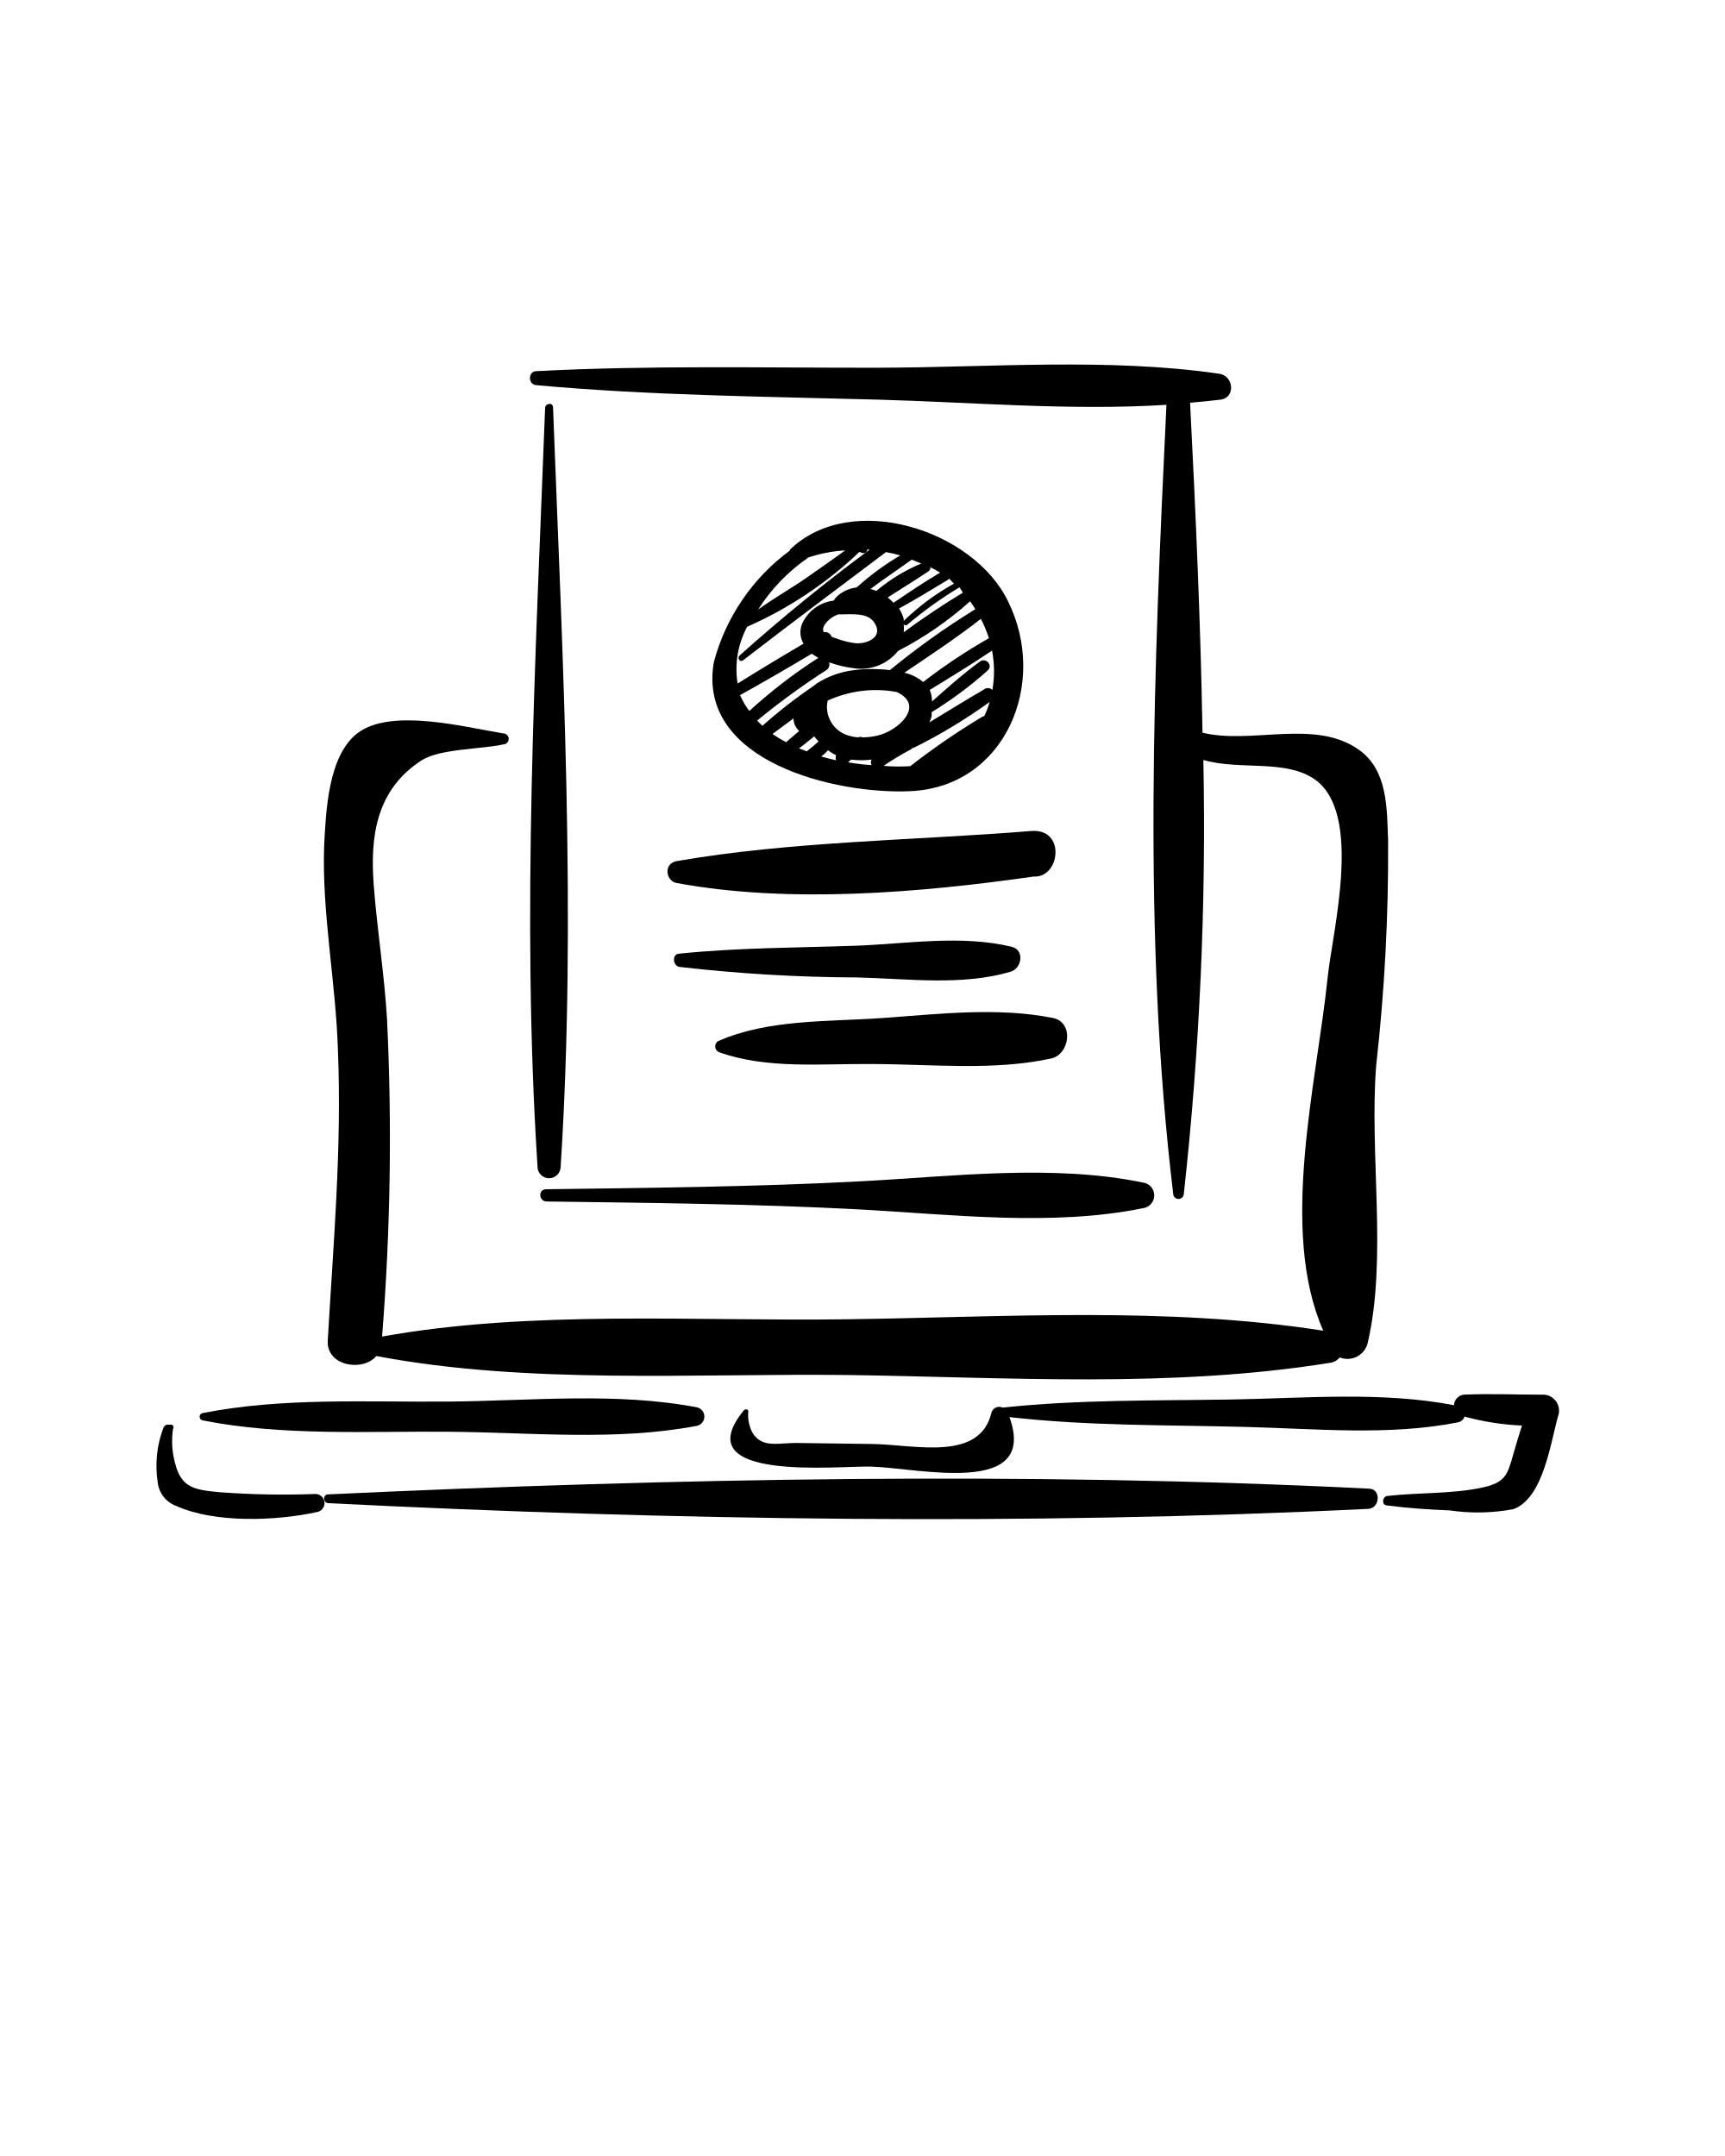
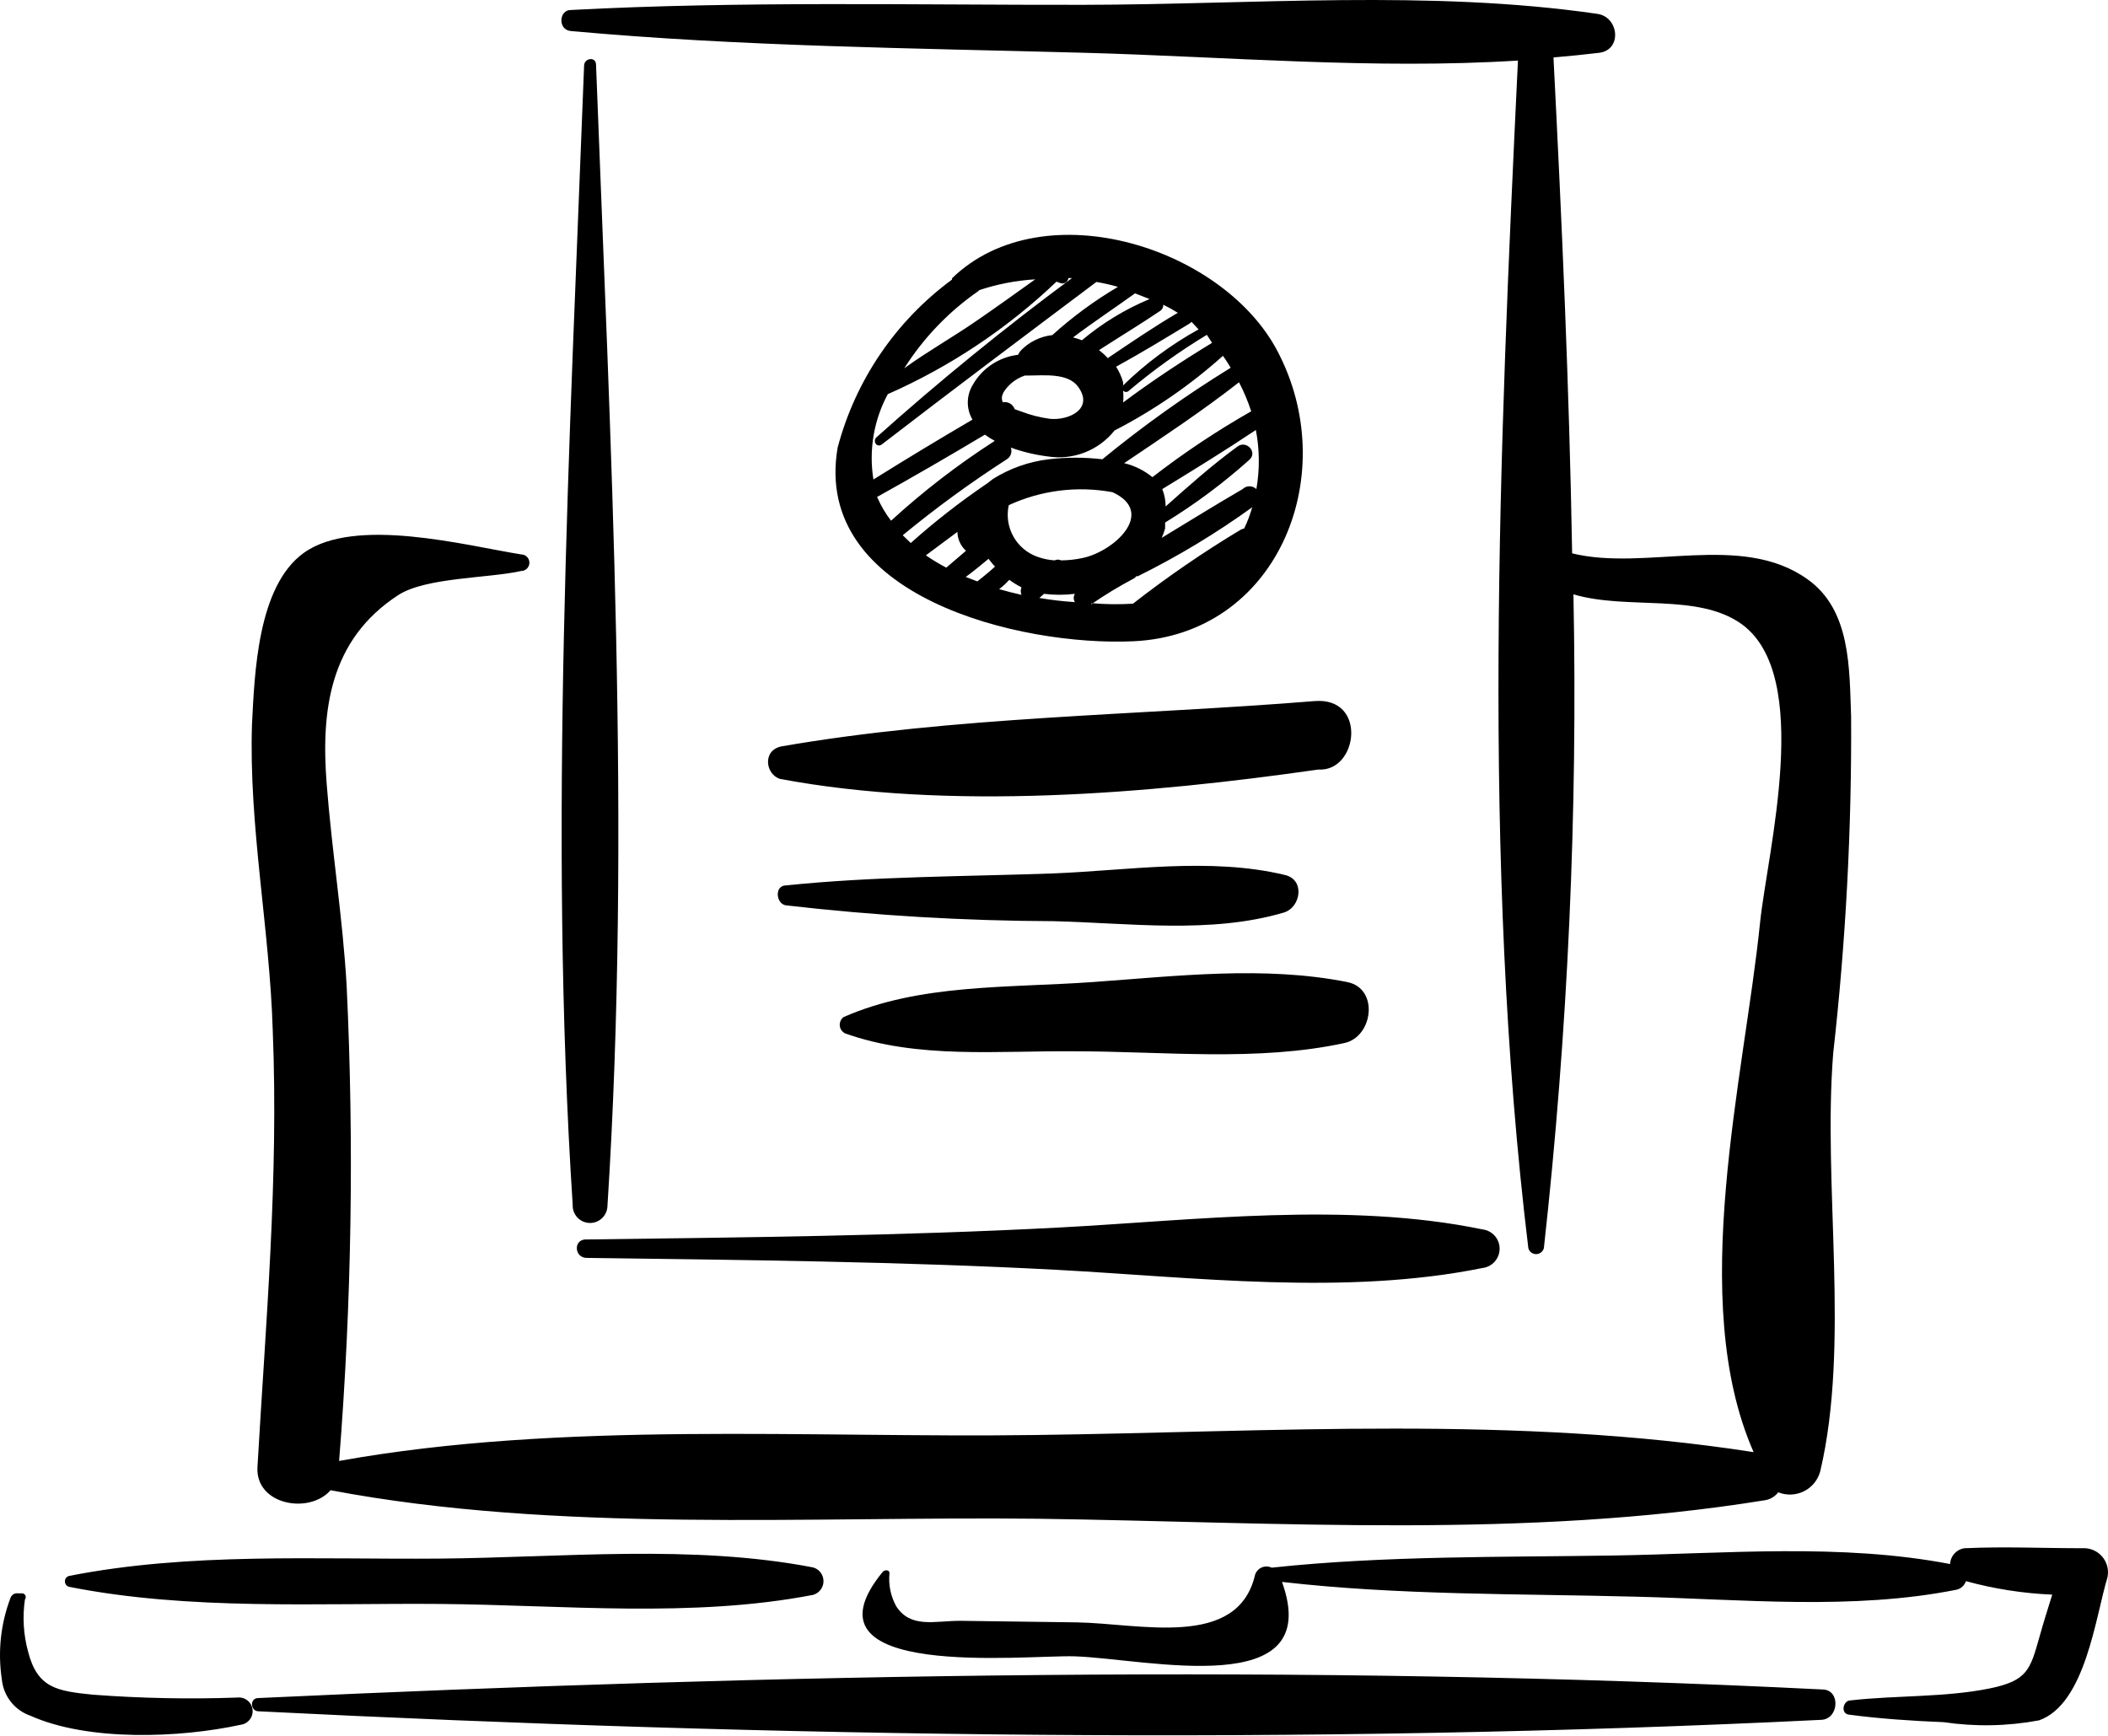
- <svg xmlns="http://www.w3.org/2000/svg" class="fill-black dark:fill-white" viewBox="0 0 100 125" x="0px" y="0px">
-   <g data-name="Layer 2">
-     <path d="M31.6,23.66c-.55,14.5-1.38,29.46-.44,43.95a.67.67,0,0,0,1.34.06c.93-14.53.11-29.51-.44-44.05C32.05,23.31,31.61,23.37,31.6,23.66Z" />
-     <path d="M31.69,69.66c6.06.08,12.1.14,18.14.46,5.34.29,11.15,1,16.42-.07a.75.75,0,0,0,0-1.49c-5.23-1.08-11.07-.35-16.36-.07-6.09.32-12.17.38-18.27.46C31.18,69,31.24,69.65,31.69,69.66Z" />
-     <path d="M19,77.73c-.08,1.46,2,1.83,2.82.89,8.76,1.66,18.44,1,27.3,1.1,9.34.13,18.75.78,28-.71a.81.81,0,0,0,.54-.31,1.21,1.21,0,0,0,1.62-.81c1.16-4.94.09-11,.5-16.13a110.21,110.21,0,0,0,.69-13c-.07-1.82,0-4.09-1.68-5.28-2.55-1.83-6.22-.3-9.08-1-.11-6.43-.4-12.85-.72-19.13.59-.05,1.18-.11,1.77-.18.89-.12.75-1.38-.07-1.5-6.45-.94-13.3-.36-19.82-.35s-13.22-.15-19.79.2c-.45,0-.5.76,0,.81,6.57.6,13.23.66,19.82.84,5.48.15,11.19.65,16.72.3-.72,15.05-1.41,30.86.4,45.81a.31.31,0,0,0,.6,0,193.74,193.74,0,0,0,1.14-25.22c2.09.62,4.79-.07,6.49,1.15,2.76,2,1,8.74.71,11.5-.61,6-2.83,14.58-.25,20.44-9.14-1.42-18.48-.78-27.72-.66-8.7.12-18.23-.55-26.84,1a144.88,144.88,0,0,0,.29-18.34c-.15-2.61-.57-5.18-.77-7.78-.22-2.81.1-5.55,2.76-7.28,1.06-.69,3.52-.65,4.74-.93a.32.32,0,0,0,0-.64c-2.13-.34-6.4-1.48-8.38-.06-1.8,1.29-1.9,4.7-2,6.6-.13,3.93.68,7.89.8,11.82C19.82,66.61,19.32,72.15,19,77.73Z" />
-     <path d="M11.74,82.35c4.65.92,9.59.62,14.32.66s9.71.55,14.37-.35a.55.55,0,0,0,0-1.06c-4.67-.9-9.67-.38-14.41-.34s-9.64-.25-14.29.67C11.5,82,11.54,82.31,11.74,82.35Z" />
-     <path d="M18.22,86.62a50.13,50.13,0,0,1-5.56-.11c-1.39-.14-2.15-.25-2.51-1.67a4.92,4.92,0,0,1-.12-2,.15.15,0,0,0-.09-.24l-.17,0a.27.27,0,0,0-.29.16,6.22,6.22,0,0,0-.34,3.16,1.65,1.65,0,0,0,1.1,1.4c2.23,1,5.77.86,8.11.35A.52.52,0,0,0,18.22,86.62Z" />
-     <path d="M79.39,86.31c-20-1-40.37-.6-60.36.33-.34,0-.3.5,0,.51,19.95,1,40.34,1.31,60.29.33C80,87.45,80.07,86.34,79.39,86.31Z" />
-     <path d="M89.39,80.86c-1.52,0-3-.07-4.54,0a.64.64,0,0,0-.56.61c-4.21-.81-8.67-.4-12.94-.33s-8.86,0-13.23.47h0a.46.46,0,0,0-.64.28c-.67,2.87-4.44,1.87-6.87,1.83l-4.5-.06c-1,0-1.91.3-2.47-.56a2.19,2.19,0,0,1-.26-1.28c0-.14-.19-.13-.26-.05-3.44,4.2,5.51,3.2,7.4,3.26,2.78.09,9.67,1.77,8-2.87,4.52.52,9.14.45,13.68.57,4.07.1,8.33.53,12.34-.27a.5.5,0,0,0,.36-.33,15,15,0,0,0,3.33.52c-.17.54-.34,1.08-.49,1.62-.36,1.26-.45,1.7-1.93,2-1.73.35-3.6.26-5.36.46-.29,0-.4.51-.06.55,1.21.16,2.43.24,3.65.29a11.17,11.17,0,0,0,3.68-.07c1.79-.63,2.18-4,2.64-5.52A.93.93,0,0,0,89.39,80.86Z" />
-     <path d="M52.78,45.87c5.52-.25,8-6.29,5.66-11-2-4.16-9.1-6.44-12.65-3l0,.05a11.78,11.78,0,0,0-4.41,6.48C40.39,44.16,48.45,46.07,52.78,45.87ZM57.53,40A.38.38,0,0,0,57,40c-1.05.61-2.08,1.25-3.12,1.88a2.5,2.5,0,0,0,.13-.36c0-.08,0-.15,0-.23a22.42,22.42,0,0,0,3.25-2.42c.33-.3-.12-.77-.46-.51-1,.73-1.87,1.51-2.77,2.31A1.78,1.78,0,0,0,53.9,40c1.21-.74,2.43-1.49,3.61-2.28A6.3,6.3,0,0,1,57.53,40ZM46.32,43.39c.3-.22.59-.46.88-.7.08.1.16.21.25.3-.22.2-.45.39-.68.57Zm-1.53-.84L46,41.65a1,1,0,0,0,.33.73l-.76.65A7.41,7.41,0,0,1,44.79,42.56Zm-.9-.77a42.52,42.52,0,0,1,4-2.92.38.38,0,0,0,.17-.46,6.6,6.6,0,0,0,1.42.34,2.74,2.74,0,0,0,2.58-1,19.94,19.94,0,0,0,4.18-2.88c.11.15.2.3.3.46a44.86,44.86,0,0,0-4.95,3.53,8.9,8.9,0,0,0-2.07,0,5.21,5.21,0,0,0-2.15.76h0l-.22.17a27.94,27.94,0,0,0-2.95,2.3Zm-1-1.47q2.1-1.17,4.17-2.41a3.26,3.26,0,0,0,.38.24h0a29.69,29.69,0,0,0-4,3.08A4.2,4.2,0,0,1,42.91,40.32Zm4.86-4a1.57,1.57,0,0,1,.85-.69l.15,0c.59,0,1.52-.11,1.91.44.61.85-.37,1.3-1.09,1.23A4.89,4.89,0,0,1,48.44,37l-.23-.08a.41.41,0,0,0-.46-.27A.37.37,0,0,1,47.78,36.28Zm5.66-3.64a10.13,10.13,0,0,0-2.61,1.59,2.51,2.51,0,0,0-.34-.11c.78-.59,1.6-1.13,2.39-1.7Zm1.89,1.17A13.59,13.59,0,0,0,52.39,36a.13.13,0,0,0,0,.07c0-.06,0-.12,0-.19a2.28,2.28,0,0,0-.27-.6c1-.55,1.9-1.1,2.84-1.67l.07-.06Zm.52.52c-1.15.7-2.32,1.47-3.43,2.3a2.39,2.39,0,0,0,0-.46.15.15,0,0,0,.23,0,23.59,23.59,0,0,1,3-2.15Zm-4,.61a2.61,2.61,0,0,0-.36-.33c.79-.51,1.6-1,2.37-1.52a.27.27,0,0,0,.11-.23,5.78,5.78,0,0,1,.56.31C53.58,33.74,52.7,34.34,51.81,34.94ZM57.33,37a32.42,32.42,0,0,0-3.81,2.54A2.72,2.72,0,0,0,52.43,39c1.48-1,3-2,4.43-3.12A7.24,7.24,0,0,1,57.33,37ZM50,42.75a.28.28,0,0,0-.25,0,2.39,2.39,0,0,1-.64-.13,1.72,1.72,0,0,1-1.13-2,6.66,6.66,0,0,1,4-.5c1.7.78.06,2.29-1.16,2.54A4.11,4.11,0,0,1,50,42.75ZM48,43.5a3.53,3.53,0,0,0,.47.29.4.4,0,0,0,0,.29q-.44-.1-.86-.22Q47.83,43.69,48,43.5Zm1.34.54a4.84,4.84,0,0,0,1.19,0,.31.31,0,0,0,0,.32,13.37,13.37,0,0,1-1.37-.16Zm-2.54-11.7A8.43,8.43,0,0,1,49,31.91c-.74.53-1.48,1.06-2.22,1.57-.92.64-1.92,1.2-2.83,1.86l0,0A10.38,10.38,0,0,1,46.84,32.34Zm-3.49,4A22.7,22.7,0,0,0,49.82,32l.14.05a.23.23,0,0,0,.32-.19l.14,0Q46.5,34.76,42.88,38c-.16.14,0,.42.2.28,2.74-2.11,5.51-4.19,8.28-6.27.28.05.56.11.83.19a15.6,15.6,0,0,0-2.53,1.86,2,2,0,0,0-1.21.59.56.56,0,0,0-.11.17A2.32,2.32,0,0,0,46.58,36a1.3,1.3,0,0,0,0,1.32q-1.93,1.13-3.82,2.31A5.2,5.2,0,0,1,43.34,36.29Zm7.84,8.11a16.7,16.7,0,0,1,1.65-1,.27.27,0,0,0,.1-.09l.06,0a31.14,31.14,0,0,0,4.41-2.66,5.24,5.24,0,0,1-.31.82.46.46,0,0,0-.14.05,41.38,41.38,0,0,0-4.15,2.85A10.39,10.39,0,0,1,51.18,44.4Z" />
-     <path d="M39.15,51.18l0,0c6.53,1.23,14.22.58,20.77-.36,1.53.1,1.9-2.81-.15-2.64-6.76.55-13.91.59-20.57,1.75C38.47,50.09,38.6,51,39.15,51.18Z" />
-     <path d="M58.58,56.34c.66-.19.84-1.26.06-1.45-2.9-.7-6.08-.17-9-.06-3.41.12-6.86.11-10.25.46-.46,0-.39.72,0,.77a92.88,92.88,0,0,0,10.31.61C52.62,56.74,55.76,57.17,58.58,56.34Z" />
-     <path d="M41.67,61c2.8,1,5.92.66,8.85.69,3.42,0,7.06.41,10.41-.32,1.1-.24,1.34-2.1.11-2.35-3.21-.64-6.59-.23-9.84,0s-6.67.06-9.59,1.35A.37.37,0,0,0,41.67,61Z" />
-   </g>
+ <svg xmlns="http://www.w3.org/2000/svg" viewBox="0 0 302.212 248.802" version="1.1">
+   <path d="M83.739 9.388C81.695 63.282 78.61 118.885 82.104 172.742C82.043 174.117 83.108 175.282 84.483 175.343C85.858 175.405 87.022 174.34 87.084 172.965C90.541 118.959 87.493 63.282 85.449 9.239C85.412 8.087 83.776 8.31 83.739 9.388L83.739 9.388ZM84.074 180.353C106.598 180.65 129.047 180.873 151.496 182.063C171.344 183.14 192.939 185.779 212.527 181.803C213.932 181.639 214.993 180.449 214.993 179.034C214.993 177.619 213.932 176.428 212.527 176.265C193.088 172.251 171.381 174.964 151.719 176.005C129.084 177.194 106.486 177.417 83.814 177.714C82.178 177.9 82.401 180.316 84.074 180.353L84.074 180.353ZM36.91 210.357C36.612 215.783 44.343 217.158 47.391 213.664C79.95 219.834 115.929 217.382 148.86 217.753C183.575 218.236 218.55 220.652 252.931 215.114C253.726 215.013 254.449 214.598 254.937 213.962C256.132 214.442 257.474 214.387 258.625 213.811C259.776 213.236 260.626 212.194 260.959 210.951C265.27 192.59 261.293 170.066 262.817 150.999C264.623 134.957 265.48 118.823 265.382 102.681C265.121 95.916 265.382 87.479 259.137 83.056C249.66 76.254 236.019 81.941 225.389 79.339C224.98 55.44 223.902 31.578 222.713 8.237C224.906 8.051 227.099 7.828 229.291 7.568C232.599 7.122 232.079 2.439 229.031 1.992C205.058 -1.501 179.598 0.654 155.364 0.692C131.131 0.729 106.228 0.134 81.809 1.435C80.136 1.435 79.95 4.26 81.809 4.446C106.228 6.676 130.982 6.899 155.475 7.568C175.844 8.125 197.067 9.984 217.62 8.683C214.944 64.621 212.38 123.383 219.108 178.95C219.24 179.457 219.698 179.812 220.222 179.812C220.747 179.812 221.205 179.457 221.337 178.95C224.786 147.829 226.202 116.517 225.574 85.212C233.343 87.517 243.378 84.952 249.697 89.487C259.955 96.92 253.413 121.972 252.336 132.23C250.068 154.531 241.817 186.421 251.406 208.201C217.435 202.924 182.719 205.302 148.376 205.748C116.04 206.194 80.619 203.704 48.617 209.465C50.416 186.789 50.776 164.021 49.695 141.299C49.138 131.598 47.577 122.046 46.833 112.382C46.016 101.938 47.205 91.754 57.092 85.324C61.031 82.759 70.175 82.908 74.709 81.867C75.365 81.866 75.897 81.334 75.897 80.678C75.897 80.022 75.365 79.49 74.709 79.489C66.793 78.225 50.922 73.988 43.562 79.265C36.872 84.06 36.501 96.734 36.129 103.796C35.646 118.404 38.656 133.122 39.102 147.729C39.957 169.026 38.099 189.617 36.91 210.357L36.91 210.357ZM9.927 227.517C27.21 230.936 45.571 229.822 63.152 229.97C80.732 230.119 99.242 232.014 116.562 228.669C117.447 228.424 118.06 227.618 118.06 226.7C118.06 225.781 117.447 224.975 116.562 224.73C99.205 221.385 80.621 223.318 63.003 223.466C45.385 223.615 27.173 222.537 9.89 225.956C9.035 226.217 9.184 227.369 9.927 227.517L9.927 227.517ZM34.012 243.39C27.122 243.636 20.222 243.5 13.347 242.981C8.18 242.461 5.356 242.052 4.018 236.773C3.361 234.352 3.209 231.821 3.572 229.339C3.692 229.186 3.723 228.981 3.655 228.799C3.587 228.616 3.428 228.483 3.237 228.447L2.605 228.447C2.152 228.376 1.708 228.62 1.527 229.042C0.096 232.782 -0.339 236.829 0.264 240.788C0.493 243.172 2.09 245.204 4.352 245.992C12.641 249.709 25.798 249.189 34.495 247.293C35.193 247.207 35.791 246.755 36.065 246.108C36.338 245.461 36.246 244.717 35.823 244.157C35.4 243.596 34.709 243.304 34.012 243.39L34.012 243.39ZM261.368 242.235C187.032 238.519 111.32 240.005 37.021 243.462C35.757 243.462 35.906 245.32 37.021 245.358C111.172 249.074 186.957 250.227 261.108 246.584C263.635 246.473 263.895 242.347 261.368 242.235L261.368 242.235ZM298.532 221.979C292.882 221.979 287.381 221.719 281.657 221.979C280.502 222.124 279.621 223.083 279.576 224.247C263.928 221.236 247.351 222.76 231.48 223.02C215.61 223.28 198.55 223.02 182.307 224.767L182.307 224.767C181.858 224.55 181.336 224.54 180.879 224.74C180.421 224.941 180.074 225.331 179.928 225.808C177.438 236.475 163.426 232.758 154.394 232.61L137.668 232.387C133.952 232.387 130.569 233.502 128.488 230.305C127.689 228.854 127.352 227.195 127.521 225.548C127.521 225.027 126.815 225.065 126.555 225.362C113.769 240.972 147.035 237.256 154.059 237.478C164.392 237.813 190.001 244.057 183.794 226.811C200.594 228.744 217.766 228.484 234.64 228.93C249.767 229.301 265.601 230.9 280.505 227.926C281.134 227.778 281.641 227.314 281.843 226.7C285.883 227.807 290.035 228.456 294.22 228.632C293.589 230.64 292.956 232.647 292.399 234.654C291.061 239.337 290.726 240.972 285.225 242.088C278.795 243.388 271.845 243.054 265.303 243.797C264.225 243.797 263.817 245.693 265.08 245.841C269.578 246.436 274.112 246.733 278.647 246.919C283.189 247.589 287.811 247.502 292.325 246.659C298.978 244.318 300.427 231.792 302.137 226.143C302.36 225.085 302.075 223.983 301.368 223.166C300.66 222.349 299.61 221.91 298.532 221.979L298.532 221.979ZM162.464 91.943C182.982 91.014 192.201 68.562 183.503 51.054C176.068 35.591 149.677 27.116 136.481 39.903L136.481 40.089C128.427 46.011 122.642 54.511 120.088 64.176C116.408 85.587 146.368 92.686 162.464 91.943L162.464 91.943ZM180.12 70.123C179.572 69.59 178.698 69.59 178.15 70.123C174.247 72.391 170.418 74.77 166.552 77.112C166.748 76.678 166.909 76.231 167.036 75.773C167.036 75.476 167.036 75.216 167.036 74.918C171.326 72.291 175.369 69.28 179.117 65.923C180.343 64.808 178.671 63.061 177.407 64.027C173.689 66.741 170.456 69.64 167.11 72.614C167.111 71.761 166.947 70.915 166.627 70.124C171.125 67.373 175.66 64.585 180.046 61.649C180.586 64.445 180.611 67.317 180.12 70.123L180.12 70.123ZM138.451 82.724C139.566 81.907 140.644 81.014 141.722 80.122C142.019 80.494 142.317 80.903 142.651 81.237C141.833 81.981 140.978 82.687 140.123 83.356L138.451 82.724ZM132.763 79.602L137.261 76.257C137.274 77.293 137.719 78.276 138.488 78.97L135.663 81.386C134.661 80.864 133.693 80.281 132.763 79.639L132.763 79.602ZM129.418 76.74C134.159 72.836 139.124 69.212 144.287 65.886C144.886 65.546 145.153 64.823 144.919 64.176C146.626 64.791 148.396 65.215 150.197 65.44C153.831 66.024 157.497 64.603 159.787 61.722C165.401 58.83 170.623 55.233 175.325 51.017C175.734 51.575 176.069 52.132 176.44 52.727C170.017 56.68 163.87 61.064 158.04 65.849C155.484 65.549 152.902 65.549 150.346 65.849C147.506 66.189 144.776 67.153 142.354 68.674L142.354 68.674L141.536 69.305C137.694 71.907 134.03 74.763 130.57 77.855L129.418 76.74ZM125.701 71.275C130.905 68.376 136.072 65.39 141.201 62.317C141.651 62.647 142.123 62.945 142.614 63.209L142.614 63.209C137.342 66.597 132.368 70.427 127.745 74.658C126.952 73.629 126.29 72.505 125.775 71.313L125.701 71.275ZM143.766 56.407C144.478 55.2 145.599 54.29 146.926 53.842L147.484 53.842C149.677 53.842 153.134 53.433 154.583 55.478C156.851 58.637 153.208 60.31 150.532 60.05C149.093 59.859 147.683 59.497 146.331 58.972L145.476 58.674C145.231 57.964 144.506 57.538 143.766 57.671C143.554 57.225 143.597 56.701 143.878 56.295L143.766 56.407ZM164.805 42.877C161.291 44.345 158.02 46.337 155.104 48.787C154.693 48.621 154.27 48.484 153.84 48.378C156.739 46.185 159.787 44.178 162.724 42.059L164.805 42.877ZM171.831 47.226C167.883 49.407 164.245 52.107 161.014 55.255C160.99 55.34 160.99 55.43 161.014 55.515C161.014 55.292 161.014 55.069 161.014 54.809C160.789 54.02 160.451 53.269 160.01 52.578C163.727 50.534 167.073 48.489 170.567 46.371L170.827 46.148L171.831 47.226ZM173.764 49.158C169.489 51.761 165.14 54.623 161.014 57.708C161.069 57.139 161.069 56.567 161.014 55.998C161.12 56.124 161.276 56.198 161.441 56.198C161.606 56.198 161.763 56.124 161.869 55.998C165.372 53.047 169.1 50.375 173.021 48.006L173.764 49.158ZM158.895 51.426C158.488 50.976 158.04 50.565 157.557 50.199C160.494 48.303 163.505 46.482 166.367 44.549C166.637 44.35 166.791 44.03 166.776 43.694C167.49 44.04 168.185 44.424 168.857 44.847C165.437 46.854 162.166 49.084 158.858 51.314L158.895 51.426ZM179.377 58.972C174.439 61.781 169.707 64.936 165.214 68.413C164.033 67.447 162.647 66.761 161.163 66.406C166.664 62.689 172.314 58.972 177.63 54.809C178.328 56.145 178.912 57.538 179.377 58.972L179.377 58.972ZM152.13 80.345C151.837 80.2 151.493 80.2 151.201 80.345C150.389 80.294 149.589 80.131 148.822 79.862C145.729 78.819 143.919 75.615 144.621 72.428C149.266 70.287 154.461 69.638 159.49 70.569C165.809 73.469 159.713 79.082 155.178 80.011C154.176 80.224 153.155 80.336 152.13 80.345L152.13 80.345ZM144.696 83.133C145.249 83.538 145.833 83.898 146.443 84.211C146.308 84.558 146.308 84.943 146.443 85.289C145.352 85.041 144.287 84.769 143.246 84.471C143.791 84.05 144.274 83.604 144.696 83.133L144.696 83.133ZM149.677 85.141C151.146 85.323 152.631 85.323 154.1 85.141C153.88 85.506 153.88 85.964 154.1 86.33C152.393 86.219 150.694 86.021 149.008 85.735L149.677 85.141ZM140.235 41.65C142.878 40.755 145.628 40.218 148.413 40.051C145.662 42.022 142.911 43.992 140.161 45.887C136.741 48.266 133.024 50.348 129.641 52.801L129.641 52.801C132.432 48.396 136.086 44.603 140.384 41.65L140.235 41.65ZM127.262 56.519C136.201 52.582 144.389 47.123 151.461 40.386L151.981 40.572C152.233 40.68 152.521 40.661 152.756 40.522C152.991 40.382 153.146 40.138 153.171 39.866L153.691 39.866C143.977 47.052 134.635 54.66 125.664 62.689C125.069 63.209 125.664 64.25 126.407 63.73C136.592 55.886 146.889 48.155 157.185 40.423C158.226 40.609 159.267 40.832 160.271 41.129C156.911 43.112 153.76 45.428 150.866 48.043C149.159 48.233 147.569 49.008 146.368 50.236C146.195 50.42 146.056 50.635 145.959 50.868C143.199 51.191 140.764 52.824 139.417 55.255C138.525 56.769 138.525 58.647 139.417 60.161C134.635 62.962 129.901 65.824 125.218 68.748C124.529 64.485 125.288 60.114 127.374 56.333L127.262 56.519ZM156.405 86.665C158.376 85.308 160.424 84.067 162.538 82.947C162.688 82.869 162.816 82.754 162.91 82.613L163.133 82.613C168.861 79.775 174.344 76.468 179.526 72.725C179.227 73.772 178.842 74.791 178.373 75.773C178.191 75.807 178.015 75.869 177.853 75.959C172.5 79.174 167.349 82.712 162.427 86.553C160.457 86.679 158.482 86.654 156.516 86.479L156.405 86.665ZM111.8 111.67L111.8 111.67C136.073 116.242 164.658 113.826 189.006 110.332C194.693 110.704 196.068 99.888 188.448 100.52C163.32 102.564 136.742 102.713 111.986 107.024C109.272 107.619 109.755 111.001 111.8 111.67L111.8 111.67ZM184.025 130.848C186.478 130.142 187.147 126.165 184.248 125.459C173.468 122.857 161.647 124.827 150.793 125.236C138.117 125.682 125.293 125.645 112.692 126.945C110.982 126.945 111.242 129.622 112.692 129.807C125.415 131.273 138.209 132.03 151.016 132.075C161.87 132.335 173.542 133.933 184.025 130.848L184.025 130.848ZM121.166 148.167C131.574 151.883 143.171 150.62 154.063 150.731C166.776 150.731 180.306 152.255 192.758 149.542C196.847 148.65 197.739 141.738 193.167 140.808C181.235 138.43 168.671 139.953 156.59 140.808C144.51 141.663 131.797 141.031 120.943 145.826C120.557 146.113 120.349 146.58 120.395 147.059C120.44 147.538 120.733 147.958 121.166 148.167L121.166 148.167Z" id="ic_web_document" fill="#000000" fill-rule="evenodd" stroke="none" />
</svg>
